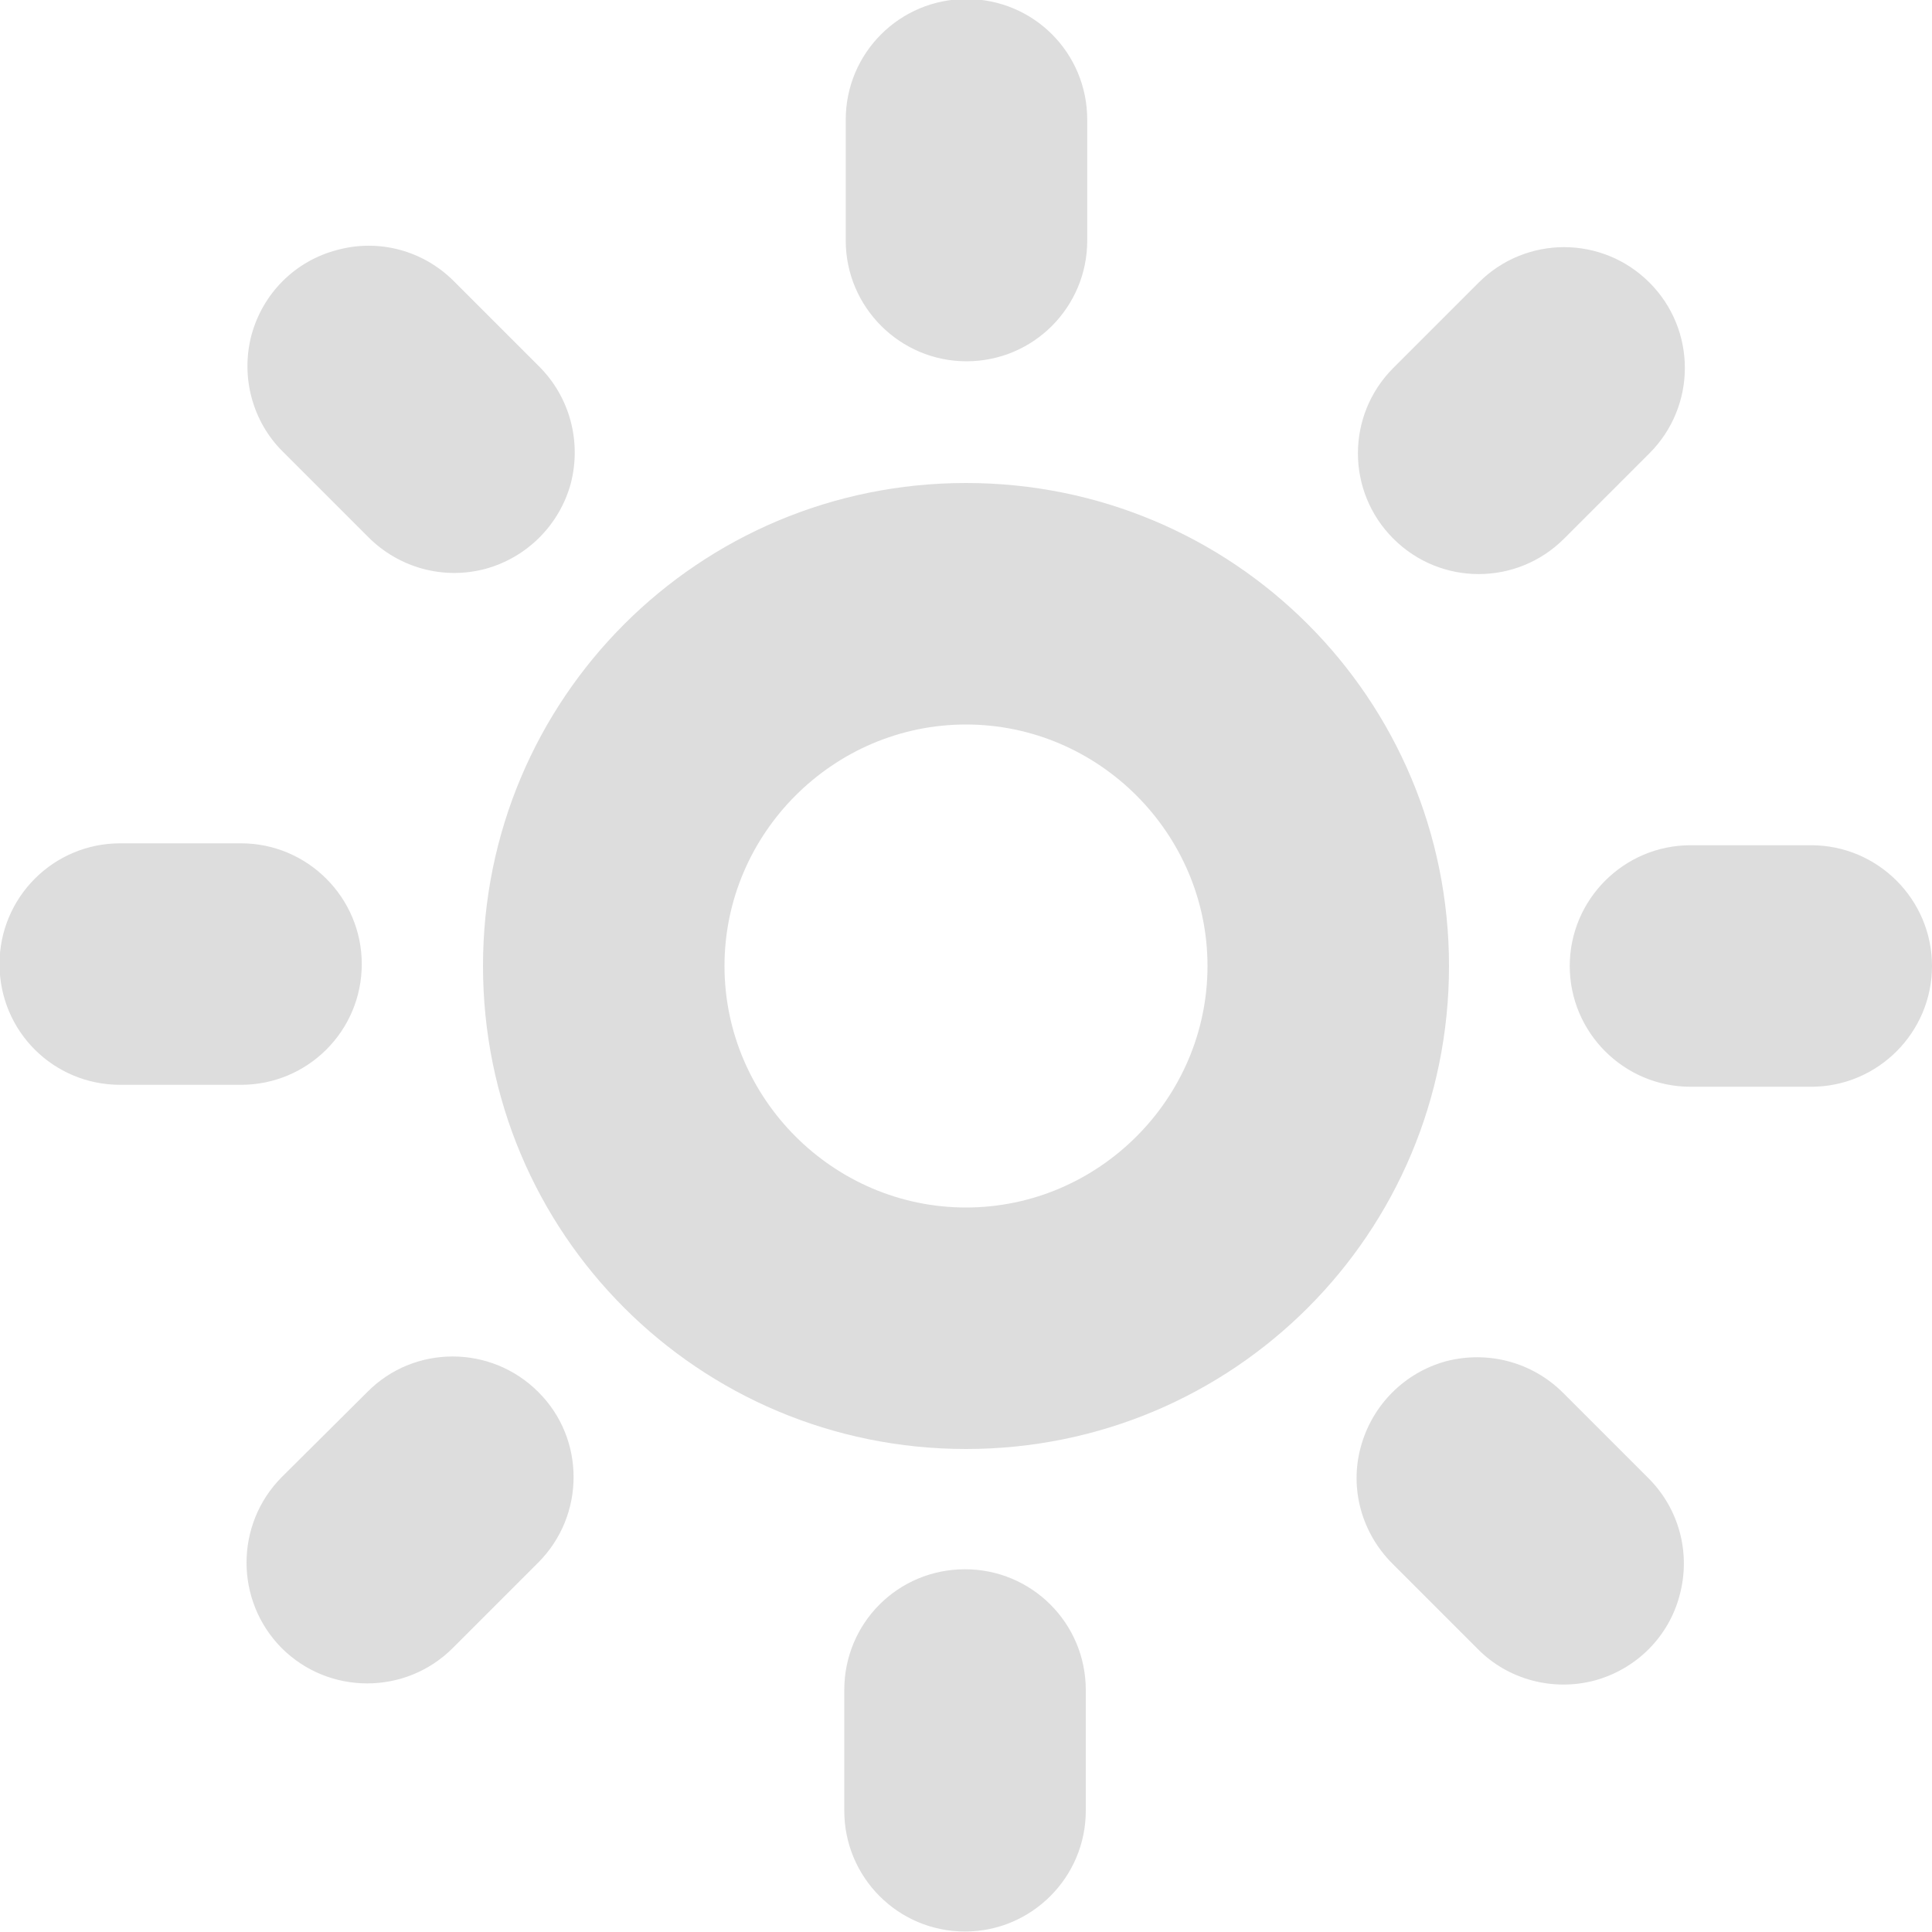
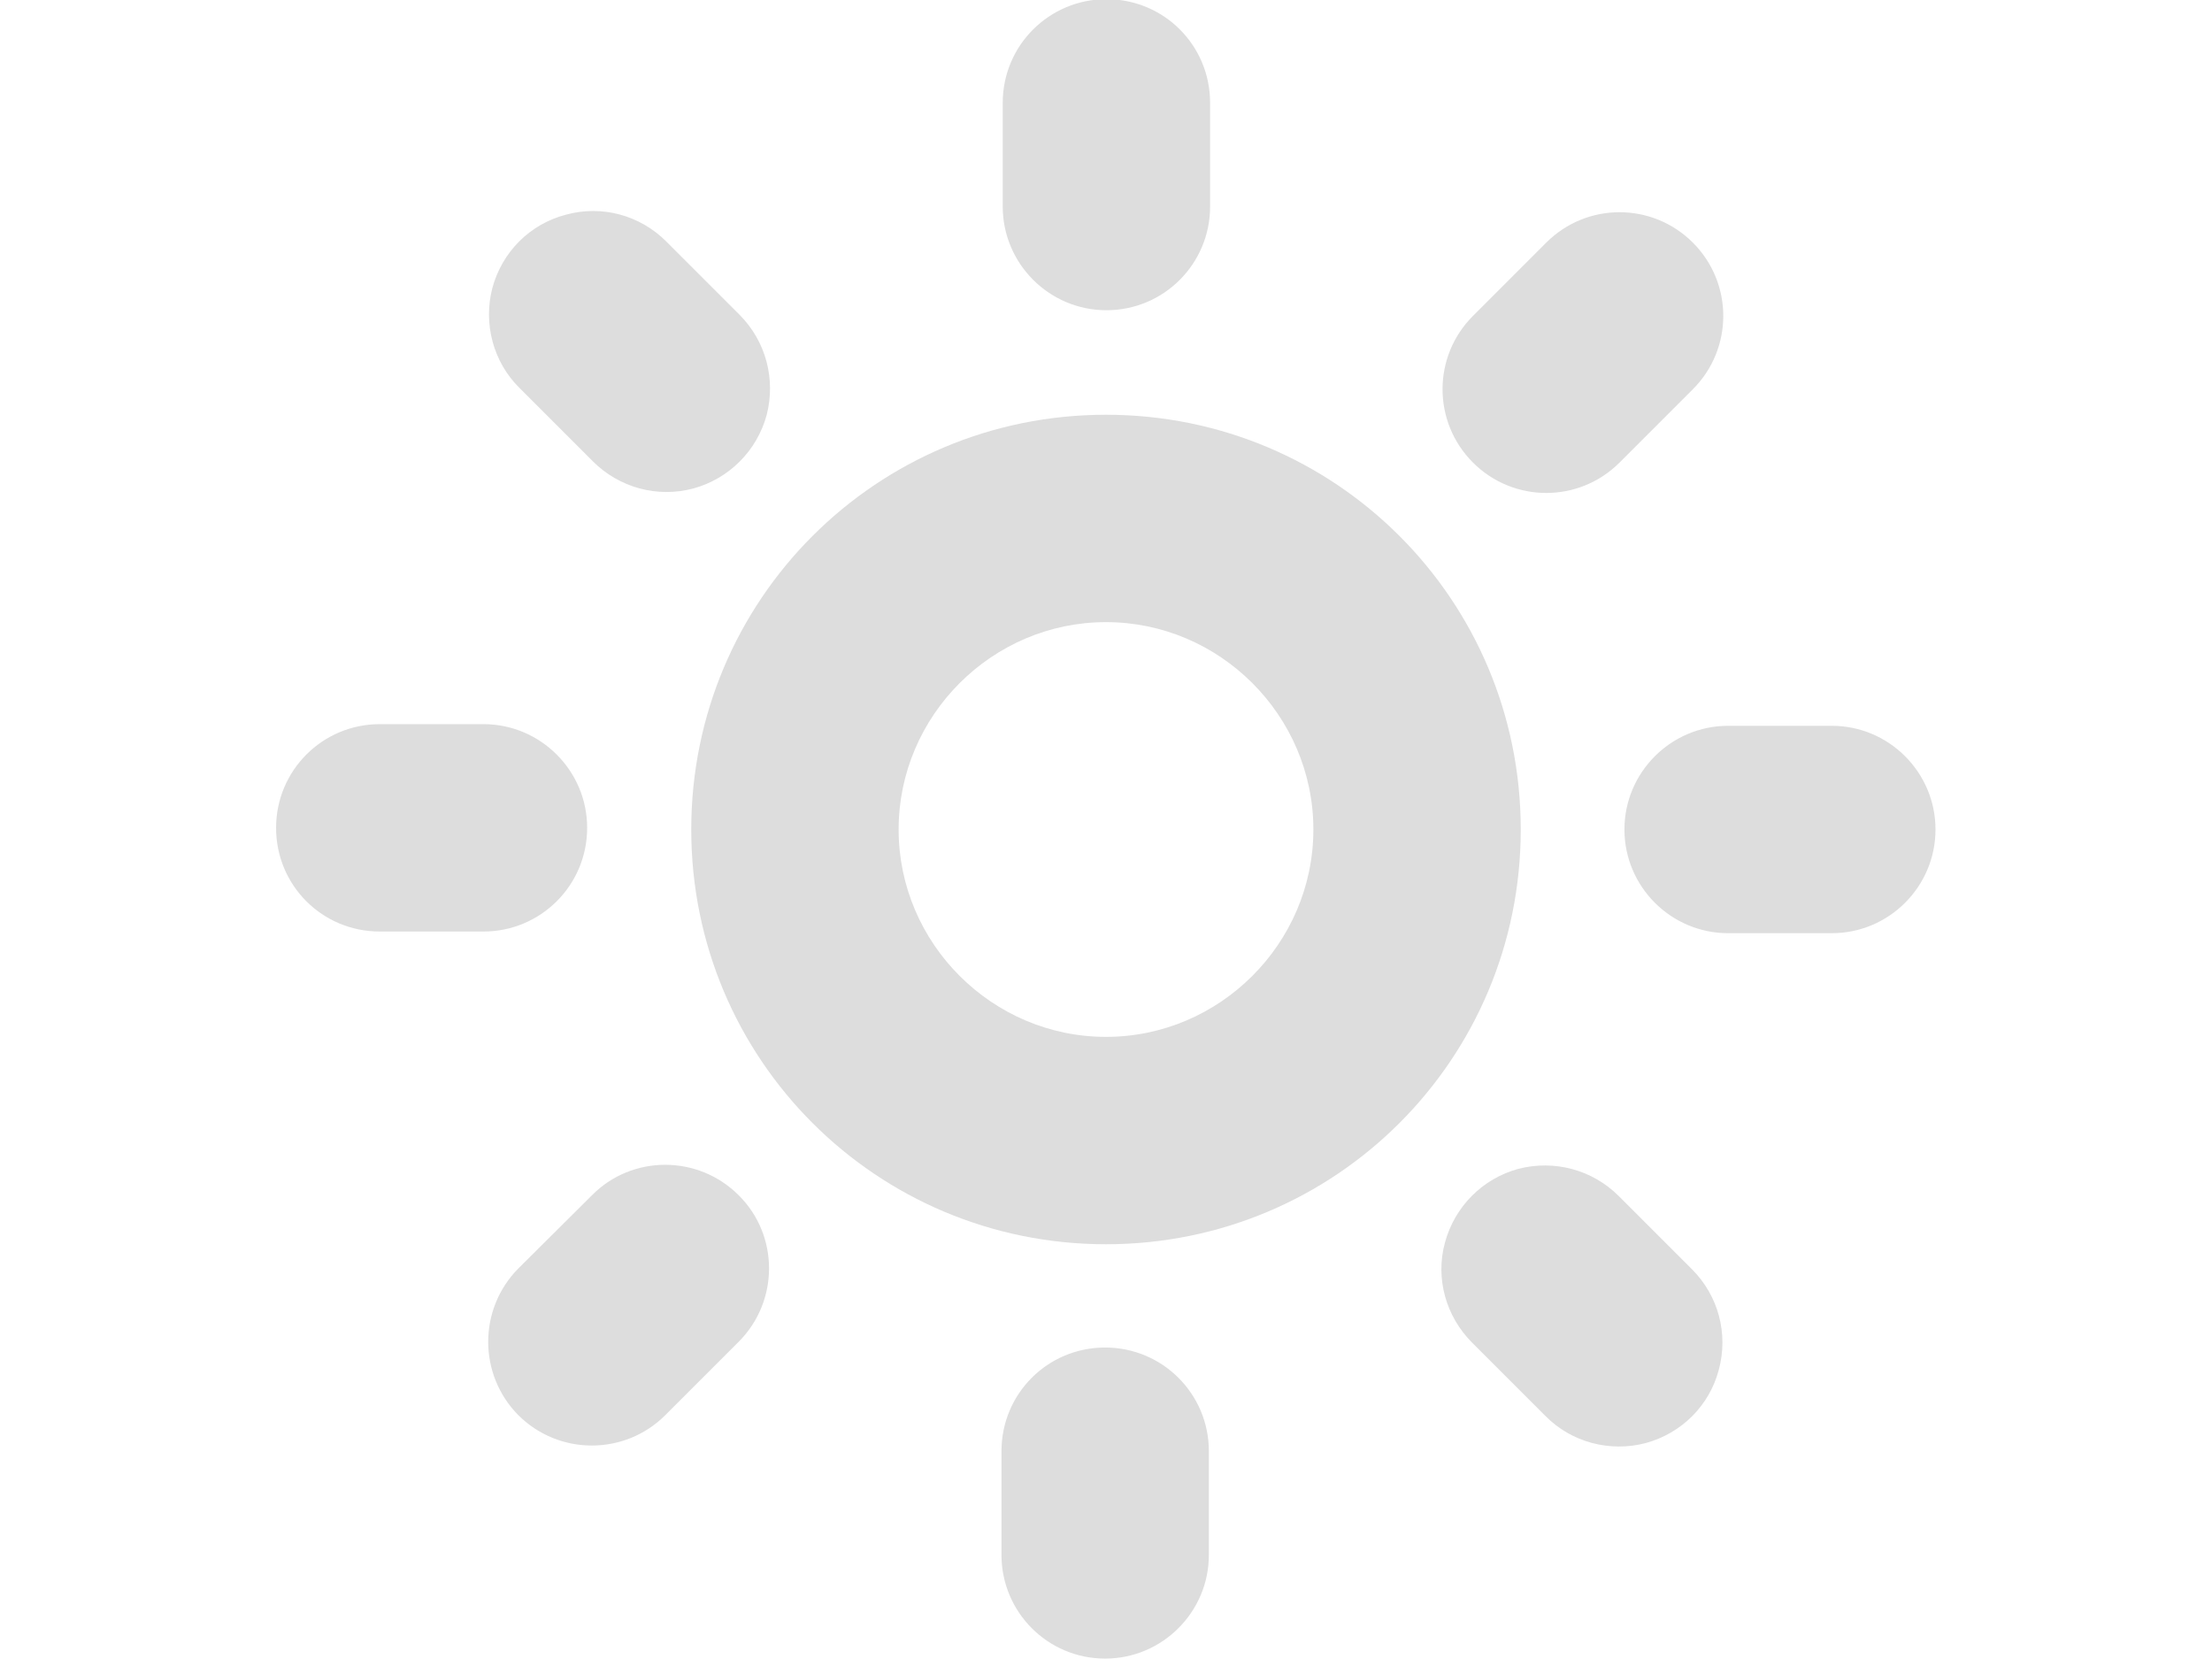
- <svg xmlns="http://www.w3.org/2000/svg" height="16px" viewBox="0 0 16 16" width="16px">
+ <svg xmlns="http://www.w3.org/2000/svg" height="24px" viewBox="0 0 16 16" width="32px">
  <g fill="#dddddd">
    <path d="m 15 7 h -1 c -0.551 0 -1 0.449 -1 1 s 0.449 1 1 1 h 1 c 0.551 0 1 -0.449 1 -1 s -0.449 -1 -1 -1 z m -2.754 -4.66 l -0.707 0.707 c -0.391 0.391 -0.391 1.023 0 1.414 c 0.391 0.391 1.023 0.391 1.414 0 l 0.707 -0.707 c 0.391 -0.391 0.391 -1.023 0 -1.414 s -1.023 -0.391 -1.414 0 z m -5.242 -1.348 v 1 c 0 0.551 0.449 1 1 1 c 0.555 0 1 -0.449 1 -1 v -1 c 0 -0.555 -0.445 -1 -1 -1 c -0.551 0 -1 0.445 -1 1 z m -4.66 2.75 l 0.707 0.707 c 0.254 0.254 0.621 0.355 0.969 0.262 c 0.344 -0.094 0.613 -0.363 0.707 -0.707 c 0.09 -0.348 -0.008 -0.715 -0.262 -0.969 l -0.707 -0.707 c -0.254 -0.254 -0.621 -0.352 -0.965 -0.258 c -0.348 0.09 -0.617 0.359 -0.711 0.707 c -0.09 0.344 0.008 0.715 0.262 0.965 z m -1.348 5.242 h 1 c 0.551 0 1 -0.445 1 -1 c 0 -0.551 -0.449 -1 -1 -1 h -1 c -0.555 0 -1 0.449 -1 1 c 0 0.555 0.445 1 1 1 z m 2.754 4.664 l 0.707 -0.707 c 0.391 -0.391 0.391 -1.027 0 -1.414 c -0.391 -0.391 -1.027 -0.391 -1.414 0 l -0.711 0.707 c -0.387 0.391 -0.387 1.023 0 1.414 c 0.391 0.391 1.027 0.391 1.418 0 z m 5.242 1.348 v -1 c 0 -0.555 -0.449 -1 -1 -1 c -0.555 0 -1 0.445 -1 1 v 1 c 0 0.551 0.445 1 1 1 c 0.551 0 1 -0.449 1 -1 z m 4.66 -2.754 l -0.707 -0.707 c -0.254 -0.254 -0.621 -0.352 -0.969 -0.262 c -0.344 0.094 -0.613 0.363 -0.707 0.711 c -0.094 0.344 0.008 0.711 0.262 0.965 l 0.707 0.707 c 0.25 0.254 0.621 0.352 0.965 0.262 c 0.348 -0.094 0.617 -0.363 0.707 -0.707 c 0.094 -0.348 -0.004 -0.715 -0.258 -0.969 z m 0 0" />
    <path d="m 8 10 c -1.098 0 -2 -0.902 -2 -2 s 0.902 -2 2 -2 s 2 0.902 2 2 s -0.902 2 -2 2 z m 0 -6 c -2.215 0 -4 1.785 -4 4 s 1.785 4 4 4 s 4 -1.785 4 -4 s -1.785 -4 -4 -4 z m 0 0" />
  </g>
</svg>
